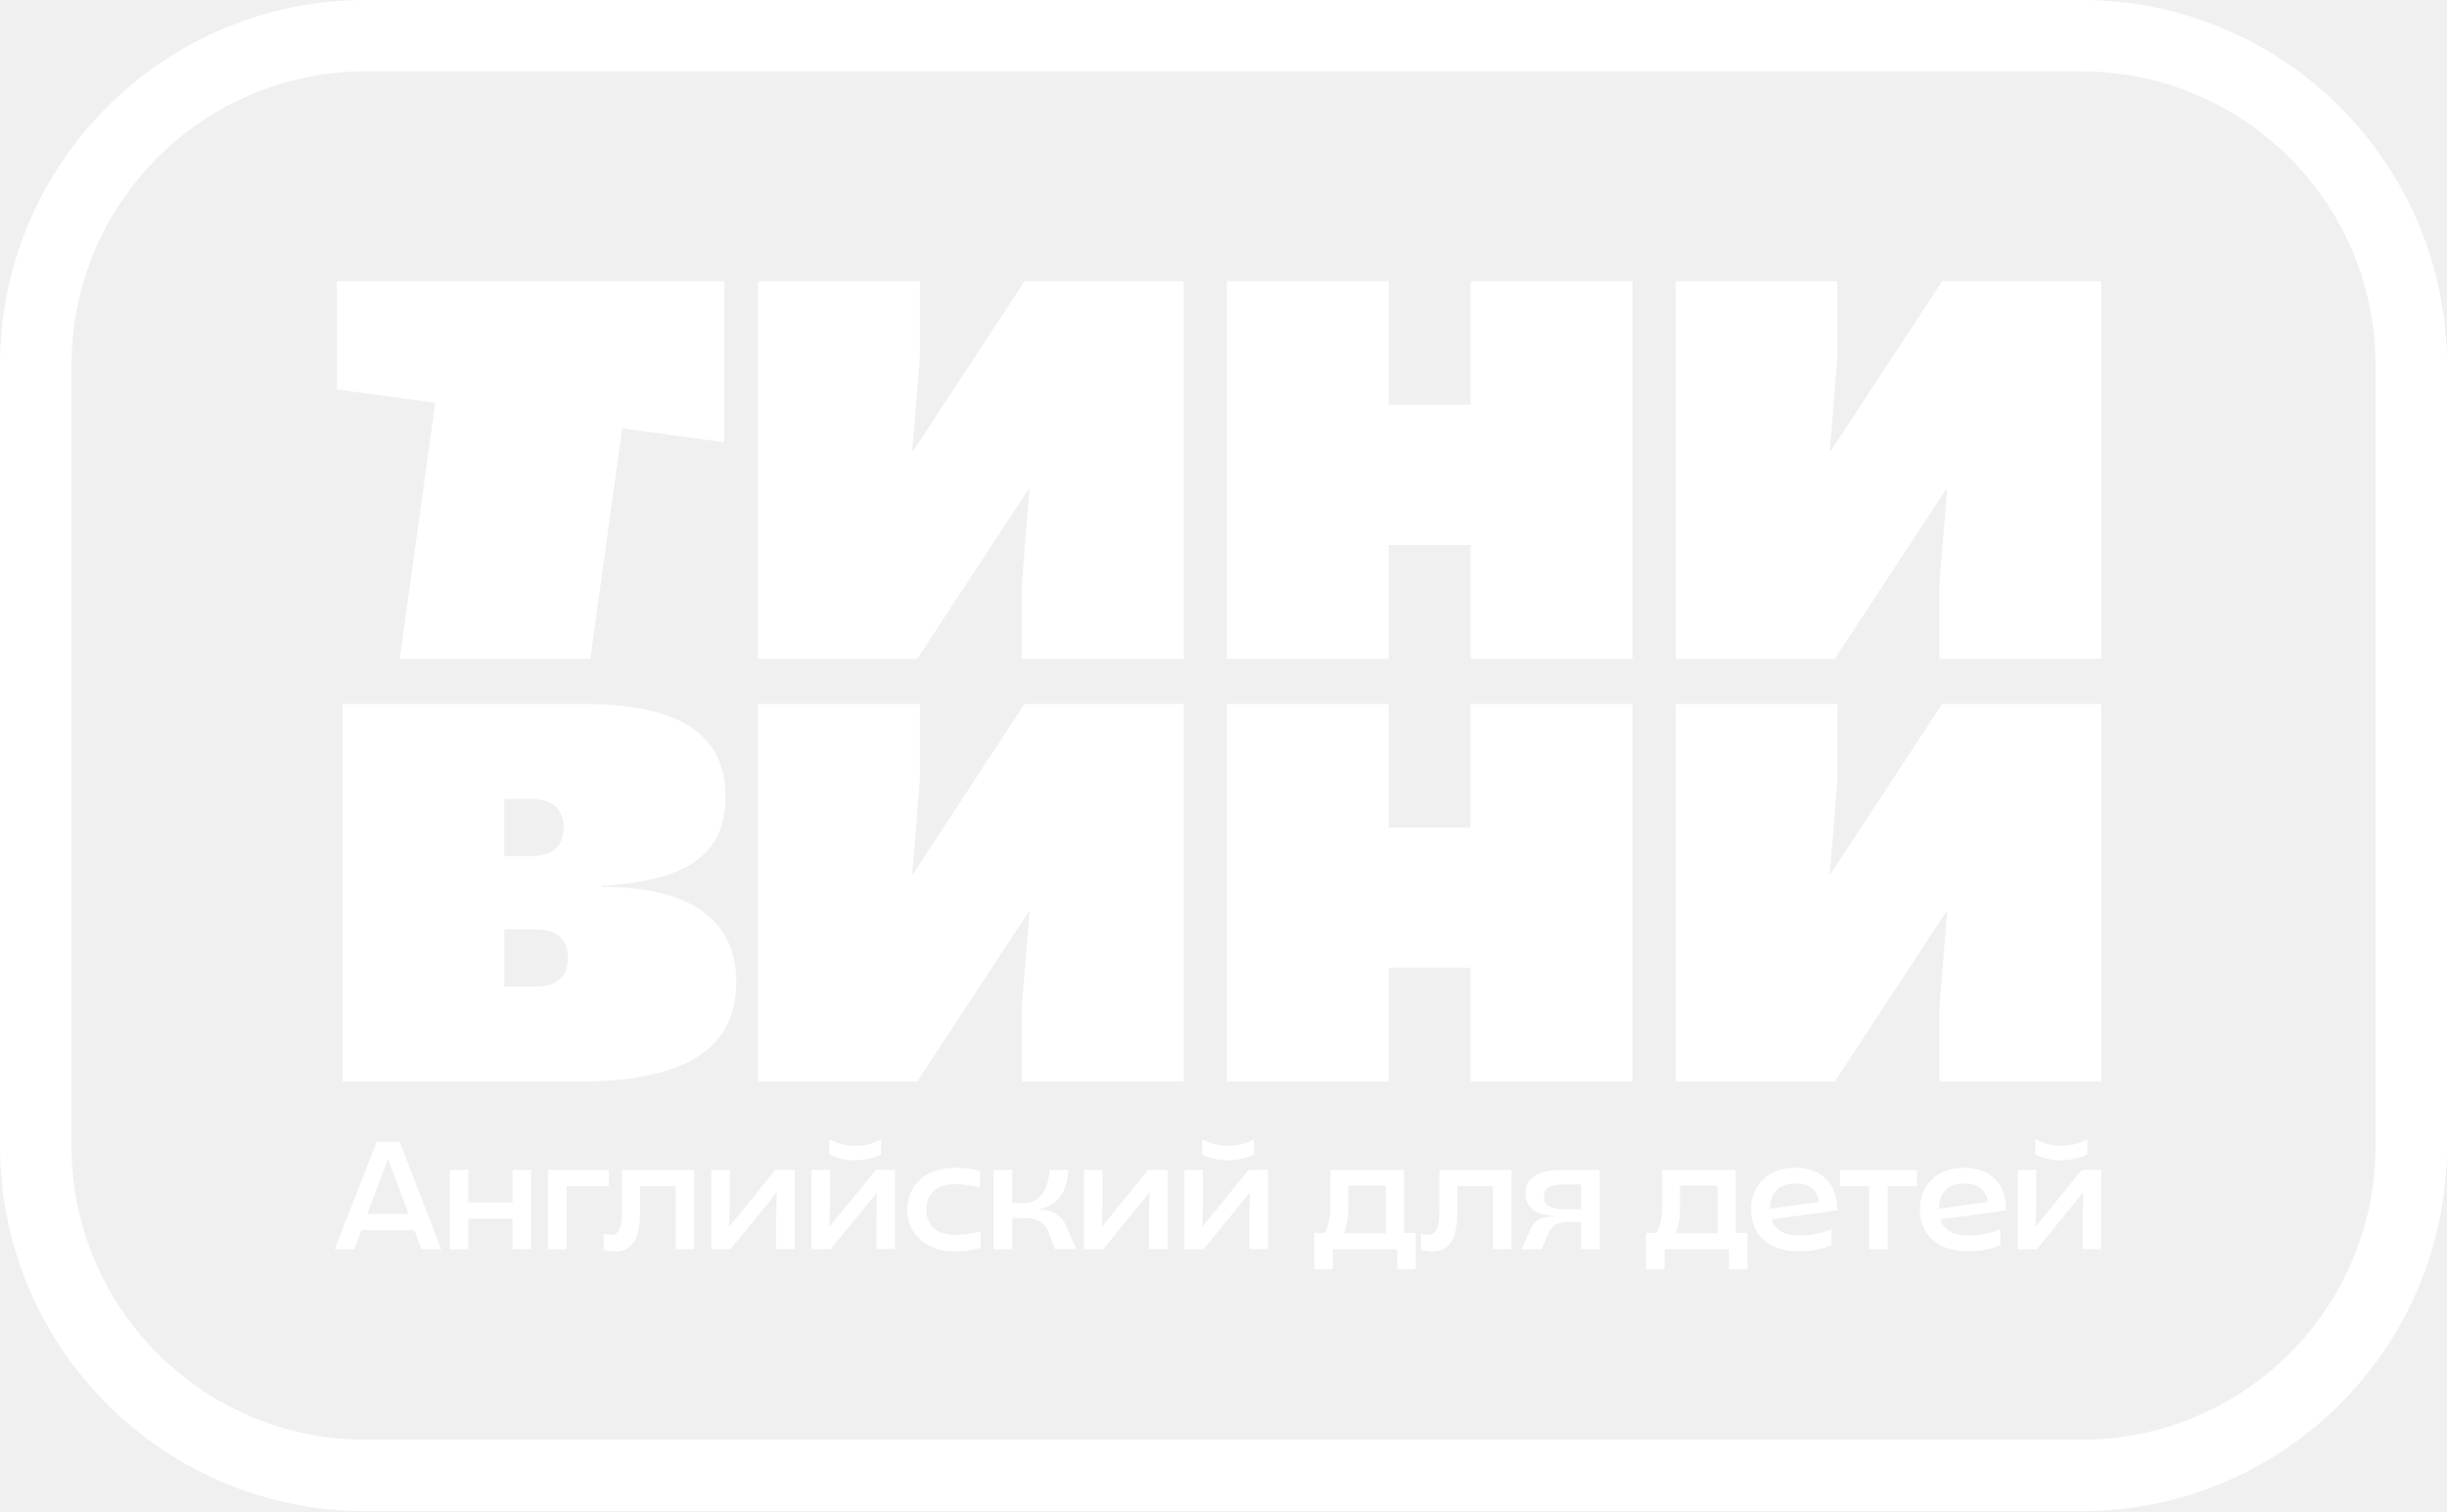
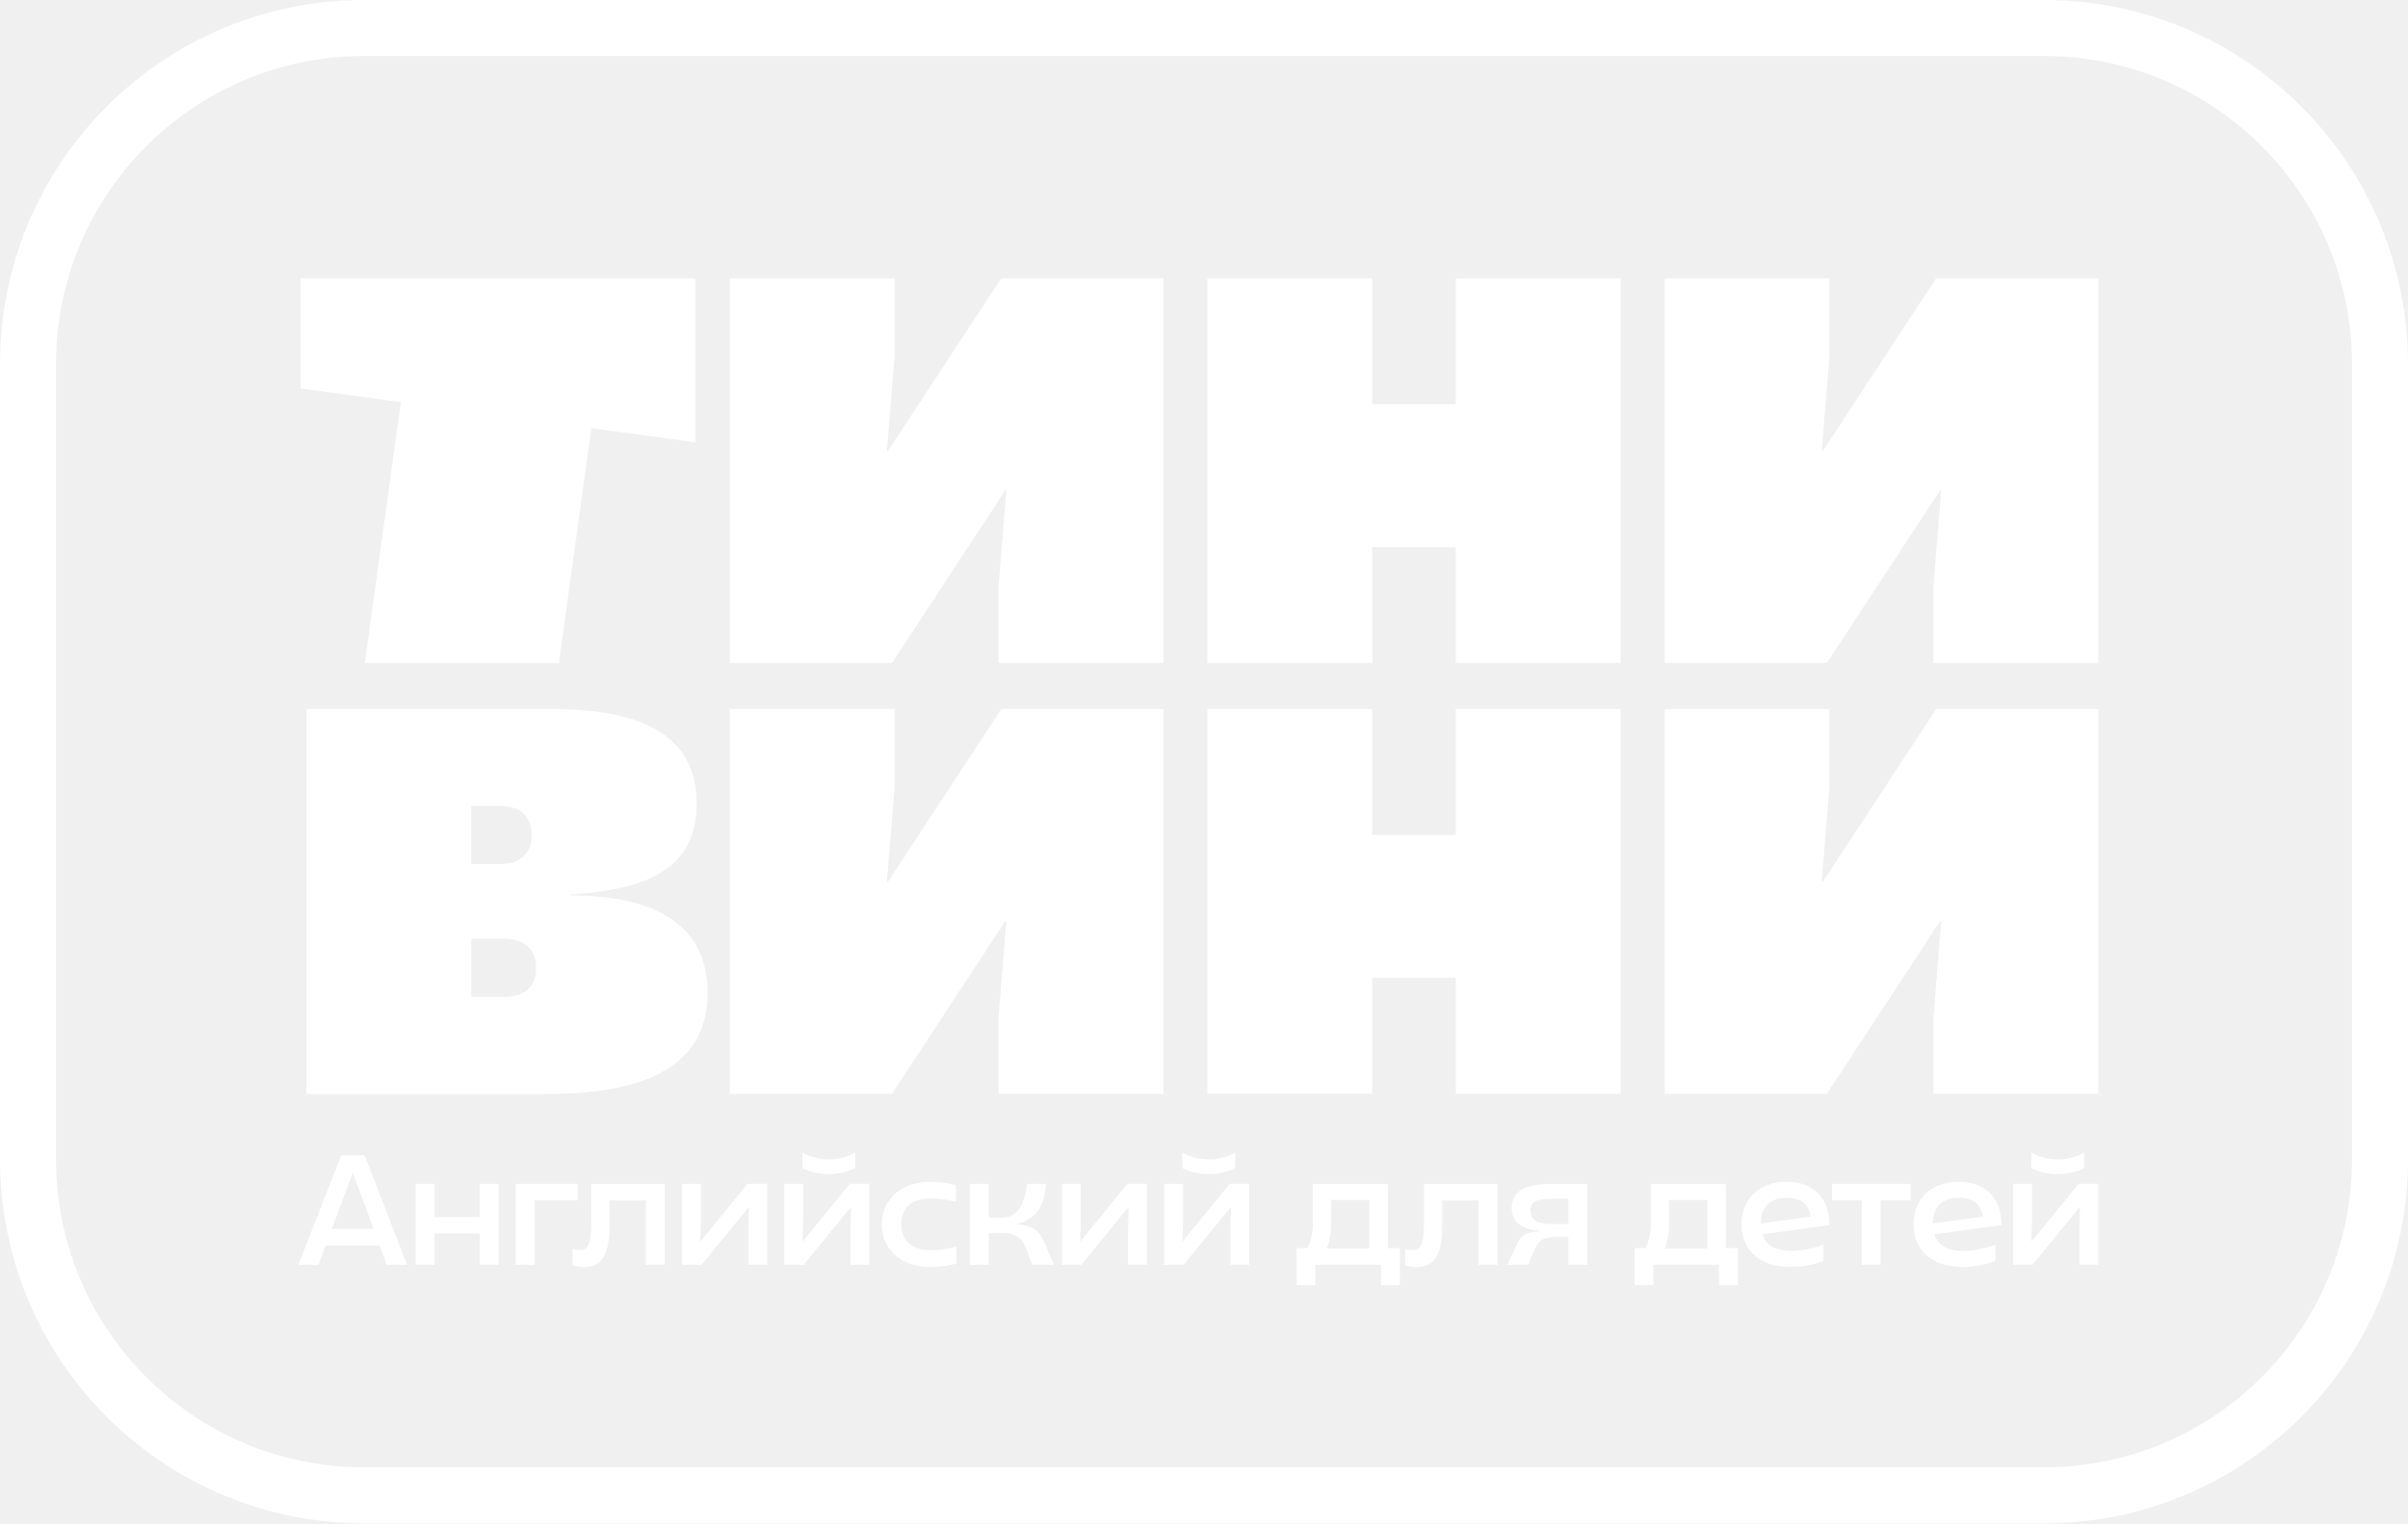
- <svg xmlns="http://www.w3.org/2000/svg" version="1.1" id="Layer_1" x="0px" y="0px" viewBox="0 0 2226 1374.9" style="enable-background:new 0 0 2226 1374.9;" xml:space="preserve">
+ <svg xmlns="http://www.w3.org/2000/svg" version="1.1" id="Layer_1" x="0px" y="0px" viewBox="0 0 2150 1359.9" style="enable-background:new 0 0 2150 1359.9;" xml:space="preserve">
  <style type="text/css">
- 	.st0{fill:none;stroke:#FFFFFF;stroke-width:65;stroke-miterlimit:10;}
+ 	.st0{fill:none;stroke:#FFFFFF;stroke-width:50;stroke-miterlimit:10;}
	.st1{fill:#FFFFFF;}
</style>
-   <path class="st0" d="M1893.5,1342.4h-1561c-165.7,0-300-134.3-300-300V332.5c0-165.7,134.3-300,300-300h1561  c165.7,0,300,134.3,300,300v709.9C2193.5,1208.1,2059.2,1342.4,1893.5,1342.4z" />
+   <path class="st0" d="M1825,1334.9H325c-165.7,0-300-134.3-300-300V325C25,159.3,159.3,25,325,25h1500c165.7,0,300,134.3,300,300  v709.9C2125,1200.6,1990.7,1334.9,1825,1334.9z" />
  <g>
    <g>
-       <path class="st1" d="M311.5,640.5h219.4c86.9,0,129.1,27.5,129.1,84.4c0,52-34.4,76.6-112.4,81v1c80.5,0,122.2,29.9,122.2,86.9    c0,60.4-47.1,90.3-143.3,90.3H311.5V640.5z M512.7,752.9c0-16.7-10.3-26-28.5-26h-25.5v52h25.5    C502.4,778.9,512.7,769.5,512.7,752.9z M488.2,897.6c18.2,0,28.5-9.3,28.5-26c0-16.7-10.3-26-28.5-26h-29.4v52H488.2z" />
-       <path class="st1" d="M689.6,640.5h147.2v68.7l-6.9,85.4h1L932,640.5h144.8V984H929.6v-68.7l6.9-85.4h-1L834.4,984H689.6V640.5z" />
-       <path class="st1" d="M1337.8,880.4h-74.6V984H1116V640.5h147.2v112.4h74.6V640.5h147.2V984h-147.2V880.4z" />
-       <path class="st1" d="M1524.3,640.5h147.2v68.7l-6.9,85.4h1l101.1-154.1h144.8V984h-147.2v-68.7l6.9-85.4h-1L1669.1,984h-144.8    V640.5z" />
+       <path class="st1" d="M273.5,633h219.4c86.9,0,129.1,27.5,129.1,84.4c0,52-34.4,76.6-112.4,81v1c80.5,0,122.2,29.9,122.2,86.9    c0,60.4-47.1,90.3-143.3,90.3H273.5V633z M474.7,745.4c0-16.7-10.3-26-28.5-26h-25.5v52h25.5C464.4,771.4,474.7,762,474.7,745.4z     M450.2,890.1c18.2,0,28.5-9.3,28.5-26c0-16.7-10.3-26-28.5-26h-29.4v52H450.2z" />
+       <path class="st1" d="M651.6,633h147.2v68.7l-6.9,85.4h1L894,633h144.8v343.5H891.6v-68.7l6.9-85.4h-1L796.4,976.5H651.6V633z" />
+       <path class="st1" d="M1299.8,872.9h-74.6v103.5H1078V633h147.2v112.4h74.6V633h147.2v343.5h-147.2V872.9z" />
+       <path class="st1" d="M1486.3,633h147.2v68.7l-6.9,85.4h1L1728.7,633h144.8v343.5h-147.2v-68.7l6.9-85.4h-1l-101.1,154.1h-144.8    V633z" />
    </g>
    <g>
-       <path class="st1" d="M689.6,255.9h147.2v68.7l-6.9,85.4h1L932,255.9h144.8v343.5H929.6v-68.7l6.9-85.4h-1L834.4,599.4H689.6V255.9    z" />
-       <path class="st1" d="M1337.8,495.9h-74.6v103.5H1116V255.9h147.2v112.4h74.6V255.9h147.2v343.5h-147.2V495.9z" />
-       <path class="st1" d="M1524.3,255.9h147.2v68.7l-6.9,85.4h1l101.1-154.1h144.8v343.5h-147.2v-68.7l6.9-85.4h-1l-101.1,154.1h-144.8    V255.9z" />
-       <polygon class="st1" points="306.4,255.9 306.4,354.3 395.9,366.5 363.7,599.4 537,599.4 566,389.7 658.9,402.4 658.9,255.9   " />
+       <path class="st1" d="M651.6,248.4h147.2v68.7l-6.9,85.4h1L894,248.4h144.8v343.5H891.6v-68.7l6.9-85.4h-1L796.4,591.9H651.6V248.4    z" />
+       <path class="st1" d="M1299.8,488.4h-74.6v103.5H1078V248.4h147.2v112.4h74.6V248.4h147.2v343.5h-147.2V488.4z" />
+       <path class="st1" d="M1486.3,248.4h147.2v68.7l-6.9,85.4h1l101.1-154.1h144.8v343.5h-147.2v-68.7l6.9-85.4h-1l-101.1,154.1h-144.8    V248.4z" />
+       <polygon class="st1" points="268.4,248.4 268.4,346.8 357.9,359 325.7,591.9 499,591.9 528,382.2 620.9,394.9 620.9,248.4   " />
    </g>
    <g>
-       <path class="st1" d="M342.7,1038.9h20.9l37.8,97.7h-18.1l-6.3-17.2h-48.3l-6.3,17.2h-18L342.7,1038.9z M371.6,1104.5l-18.6-50    l-18.8,50H371.6z" />
-       <path class="st1" d="M466.3,1108.7h-40.3v27.9h-16.9v-72.2h16.9v29.6h40.3v-29.6h16.9v72.2h-16.9V1108.7z" />
-       <path class="st1" d="M498.5,1064.4h55.3v14.7h-38.4v57.5h-16.9V1064.4z" />
-       <path class="st1" d="M549.2,1137.2v-14.7c2.1,0.4,4.6,1,6.8,1c6.6,0,9.9-5.7,9.9-23.3v-35.7h65.6v72.2h-16.9v-57.5h-32.4v23.6    c0,27.2-8.9,35.9-23,35.9C554.9,1138.6,551.6,1137.7,549.2,1137.2z" />
-       <path class="st1" d="M646.9,1064.4h16.9v32.9l-0.6,18.4h0.3l42-51.4H723v72.2h-16.9v-32.9l0.6-18.4h-0.3l-42,51.4h-17.4V1064.4z" />
-       <path class="st1" d="M738.2,1064.4h16.9v32.9l-0.6,18.4h0.3l42-51.4h17.4v72.2h-16.9v-32.9l0.6-18.4h-0.3l-42,51.4h-17.4V1064.4z     M754.4,1050.3v-13.7c8.4,4.3,16.1,5.9,23.6,5.9c7.7,0,15.4-1.5,23.6-5.9v13.7c-6.1,3.2-15.1,5.4-23.6,5.4    C769.5,1055.8,760.7,1053.6,754.4,1050.3z" />
-       <path class="st1" d="M825.3,1100.6c0-22.3,17-38.1,43.6-38.1c8.2,0,15.1,1,22.6,2.9v15.1c-7.7-2-14.9-3.1-22.6-3.1    c-17,0-26.2,8.5-26.2,23.3c0,14,9.4,22.9,26.1,22.9c8.5,0,16.6-1.3,23.2-3.3v15.1c-6.3,2-15.2,3.2-24.3,3.2    C842.5,1138.6,825.3,1122.4,825.3,1100.6z" />
-       <path class="st1" d="M932.7,1108.3h-11.9v28.3h-16.9v-72.2h16.9v30.2h11.4c14.2,0,21.4-12.6,22.5-30.2h17.2    c-1,19.3-9.1,32-26.1,35.7v0.3l6.4,1c9.8,1.4,14.9,6.8,18.4,15.6l8.4,19.5h-19.4l-5.9-15.8    C950.3,1111.8,942.7,1108.3,932.7,1108.3z" />
-       <path class="st1" d="M986.1,1064.4h16.9v32.9l-0.6,18.4h0.3l42-51.4h17.4v72.2h-16.9v-32.9l0.6-18.4h-0.3l-42,51.4h-17.4V1064.4z" />
-       <path class="st1" d="M1077.4,1064.4h16.9v32.9l-0.6,18.4h0.3l42-51.4h17.4v72.2h-16.9v-32.9l0.6-18.4h-0.3l-42,51.4h-17.4V1064.4z     M1093.6,1050.3v-13.7c8.4,4.3,16.1,5.9,23.6,5.9c7.7,0,15.4-1.5,23.6-5.9v13.7c-6.1,3.2-15.1,5.4-23.6,5.4    C1108.7,1055.8,1099.9,1053.6,1093.6,1050.3z" />
-       <path class="st1" d="M1195.7,1121.7h9.6c3.2-6.3,5-13.7,5-24.7v-32.5h66.9v57.2h10.7v33.1H1271v-18.1h-58.5v18.1h-16.9V1121.7z     M1260.6,1122.1v-43.4h-34.1v20.1c0,10.1-1.5,17.3-4,23.3H1260.6z" />
-       <path class="st1" d="M1292.7,1137.2v-14.7c2.1,0.4,4.6,1,6.8,1c6.6,0,9.9-5.7,9.9-23.3v-35.7h65.6v72.2h-16.9v-57.5h-32.4v23.6    c0,27.2-8.9,35.9-23,35.9C1298.4,1138.6,1295.1,1137.7,1292.7,1137.2z" />
-       <path class="st1" d="M1407.6,1107.3l5.6-0.8v-0.3c-16.8-0.8-25.4-8.1-25.4-20.1c0-14.1,10.3-21.6,33.6-21.6h33.8v72.2h-16.9v-25    h-9.8c-11.7,0-16.6,2.8-20.1,10.9l-6.1,14.1H1384l8-17.6C1395.7,1110.8,1399.7,1108.4,1407.6,1107.3z M1438.3,1100.3v-22.6h-15.1    c-13.4,0-18.7,2.5-18.7,10.6c0,8.7,6.1,12,20.9,12H1438.3z" />
-       <path class="st1" d="M1497.5,1121.7h9.6c3.2-6.3,5-13.7,5-24.7v-32.5h66.9v57.2h10.7v33.1h-16.9v-18.1h-58.5v18.1h-16.9V1121.7z     M1562.4,1122.1v-43.4h-34.1v20.1c0,10.1-1.5,17.3-4,23.3H1562.4z" />
-       <path class="st1" d="M1592.9,1100.5c0-22.6,15.9-38,40.1-38c24.7,0,38.4,14.9,38.4,38.7l-59.9,8.2c3.1,9.5,11.3,14.8,25.7,14.8    c9.6,0,19.3-2.1,28.9-5.6v14.5c-9.1,3.5-17.9,5.4-30,5.4C1608.9,1138.6,1592.9,1122.8,1592.9,1100.5z M1654.6,1093.6    c-1.3-11-8.4-16.8-21.2-16.8c-15.2,0-23,8.1-23.2,22.9L1654.6,1093.6z" />
-       <path class="st1" d="M1700.3,1079.1h-26.5v-14.7h70.1v14.7h-26.7v57.5h-16.9V1079.1z" />
-       <path class="st1" d="M1746.5,1100.5c0-22.6,15.9-38,40.1-38c24.7,0,38.4,14.9,38.4,38.7l-59.9,8.2c3.1,9.5,11.3,14.8,25.7,14.8    c9.6,0,19.3-2.1,28.9-5.6v14.5c-9.1,3.5-17.9,5.4-30,5.4C1762.4,1138.6,1746.5,1122.8,1746.5,1100.5z M1808.2,1093.6    c-1.3-11-8.4-16.8-21.2-16.8c-15.2,0-23,8.1-23.2,22.9L1808.2,1093.6z" />
-       <path class="st1" d="M1835.4,1064.4h16.9v32.9l-0.6,18.4h0.3l42-51.4h17.4v72.2h-16.9v-32.9l0.6-18.4h-0.3l-42,51.4h-17.4V1064.4z     M1851.6,1050.3v-13.7c8.4,4.3,16.1,5.9,23.6,5.9c7.7,0,15.4-1.5,23.6-5.9v13.7c-6.1,3.2-15.1,5.4-23.6,5.4    C1866.7,1055.8,1857.9,1053.6,1851.6,1050.3z" />
+       <path class="st1" d="M304.7,1031.4h20.9l37.8,97.7h-18.1l-6.3-17.2h-48.3l-6.3,17.2h-18L304.7,1031.4z M333.6,1097l-18.6-50    l-18.8,50H333.6z" />
+       <path class="st1" d="M428.3,1101.2h-40.3v27.9h-16.9v-72.2h16.9v29.6h40.3v-29.6h16.9v72.2h-16.9V1101.2z" />
+       <path class="st1" d="M460.5,1056.9h55.3v14.7h-38.4v57.5h-16.9V1056.9z" />
+       <path class="st1" d="M511.2,1129.7V1115c2.1,0.4,4.6,1,6.8,1c6.6,0,9.9-5.7,9.9-23.3v-35.7h65.6v72.2h-16.9v-57.5h-32.4v23.6    c0,27.2-8.9,35.9-23,35.9C516.9,1131.1,513.6,1130.2,511.2,1129.7z" />
+       <path class="st1" d="M608.9,1056.9h16.9v32.9l-0.6,18.4h0.3l42-51.4H685v72.2h-16.9v-32.9l0.6-18.4h-0.3l-42,51.4h-17.4V1056.9z" />
+       <path class="st1" d="M700.2,1056.9h16.9v32.9l-0.6,18.4h0.3l42-51.4h17.4v72.2h-16.9v-32.9l0.6-18.4h-0.3l-42,51.4h-17.4V1056.9z     M716.4,1042.8v-13.7c8.4,4.3,16.1,5.9,23.6,5.9c7.7,0,15.4-1.5,23.6-5.9v13.7c-6.1,3.2-15.1,5.4-23.6,5.4    C731.5,1048.3,722.7,1046.1,716.4,1042.8z" />
+       <path class="st1" d="M787.3,1093.1c0-22.3,17-38.1,43.6-38.1c8.2,0,15.1,1,22.6,2.9v15.1c-7.7-2-14.9-3.1-22.6-3.1    c-17,0-26.2,8.5-26.2,23.3c0,14,9.4,22.9,26.1,22.9c8.5,0,16.6-1.3,23.2-3.3v15.1c-6.3,2-15.2,3.2-24.3,3.2    C804.5,1131.1,787.3,1114.9,787.3,1093.1z" />
+       <path class="st1" d="M894.7,1100.8h-11.9v28.3h-16.9v-72.2h16.9v30.2h11.4c14.2,0,21.4-12.6,22.5-30.2h17.2    c-1,19.3-9.1,32-26.1,35.7v0.3l6.4,1c9.8,1.4,14.9,6.8,18.4,15.6l8.4,19.5h-19.4l-5.9-15.8    C912.3,1104.3,904.7,1100.8,894.7,1100.8z" />
+       <path class="st1" d="M948.1,1056.9H965v32.9l-0.6,18.4h0.3l42-51.4h17.4v72.2h-16.9v-32.9l0.6-18.4h-0.3l-42,51.4h-17.4V1056.9z" />
+       <path class="st1" d="M1039.4,1056.9h16.9v32.9l-0.6,18.4h0.3l42-51.4h17.4v72.2h-16.9v-32.9l0.6-18.4h-0.3l-42,51.4h-17.4V1056.9z     M1055.6,1042.8v-13.7c8.4,4.3,16.1,5.9,23.6,5.9c7.7,0,15.4-1.5,23.6-5.9v13.7c-6.1,3.2-15.1,5.4-23.6,5.4    C1070.7,1048.3,1061.9,1046.1,1055.6,1042.8z" />
+       <path class="st1" d="M1157.7,1114.2h9.6c3.2-6.3,5-13.7,5-24.7v-32.5h66.9v57.2h10.7v33.1H1233v-18.1h-58.5v18.1h-16.9V1114.2z     M1222.6,1114.6v-43.4h-34.1v20.1c0,10.1-1.5,17.3-4,23.3H1222.6z" />
+       <path class="st1" d="M1254.7,1129.7V1115c2.1,0.4,4.6,1,6.8,1c6.6,0,9.9-5.7,9.9-23.3v-35.7h65.6v72.2h-16.9v-57.5h-32.4v23.6    c0,27.2-8.9,35.9-23,35.9C1260.4,1131.1,1257.1,1130.2,1254.7,1129.7z" />
+       <path class="st1" d="M1369.6,1099.8l5.6-0.8v-0.3c-16.8-0.8-25.4-8.1-25.4-20.1c0-14.1,10.3-21.6,33.6-21.6h33.8v72.2h-16.9v-25    h-9.8c-11.7,0-16.6,2.8-20.1,10.9l-6.1,14.1H1346l8-17.6C1357.7,1103.3,1361.7,1100.9,1369.6,1099.8z M1400.3,1092.8v-22.6h-15.1    c-13.4,0-18.7,2.5-18.7,10.6c0,8.7,6.1,12,20.9,12H1400.3z" />
+       <path class="st1" d="M1459.5,1114.2h9.6c3.2-6.3,5-13.7,5-24.7v-32.5h66.9v57.2h10.7v33.1h-16.9v-18.1h-58.5v18.1h-16.9V1114.2z     M1524.4,1114.6v-43.4h-34.1v20.1c0,10.1-1.5,17.3-4,23.3H1524.4z" />
+       <path class="st1" d="M1554.9,1093c0-22.6,15.9-38,40.1-38c24.7,0,38.4,14.9,38.4,38.7l-59.9,8.2c3.1,9.5,11.3,14.8,25.7,14.8    c9.6,0,19.3-2.1,28.9-5.6v14.5c-9.1,3.5-17.9,5.4-30,5.4C1570.9,1131.1,1554.9,1115.3,1554.9,1093z M1616.6,1086.1    c-1.3-11-8.4-16.8-21.2-16.8c-15.2,0-23,8.1-23.2,22.9L1616.6,1086.1z" />
+       <path class="st1" d="M1662.3,1071.6h-26.5v-14.7h70.1v14.7h-26.7v57.5h-16.9V1071.6z" />
+       <path class="st1" d="M1708.5,1093c0-22.6,15.9-38,40.1-38c24.7,0,38.4,14.9,38.4,38.7l-59.9,8.2c3.1,9.5,11.3,14.8,25.7,14.8    c9.6,0,19.3-2.1,28.9-5.6v14.5c-9.1,3.5-17.9,5.4-30,5.4C1724.4,1131.1,1708.5,1115.3,1708.5,1093z M1770.2,1086.1    c-1.3-11-8.4-16.8-21.2-16.8c-15.2,0-23,8.1-23.2,22.9L1770.2,1086.1z" />
+       <path class="st1" d="M1797.4,1056.9h16.9v32.9l-0.6,18.4h0.3l42-51.4h17.4v72.2h-16.9v-32.9l0.6-18.4h-0.3l-42,51.4h-17.4V1056.9z     M1813.6,1042.8v-13.7c8.4,4.3,16.1,5.9,23.6,5.9c7.7,0,15.4-1.5,23.6-5.9v13.7c-6.1,3.2-15.1,5.4-23.6,5.4    C1828.7,1048.3,1819.9,1046.1,1813.6,1042.8z" />
    </g>
  </g>
</svg>
